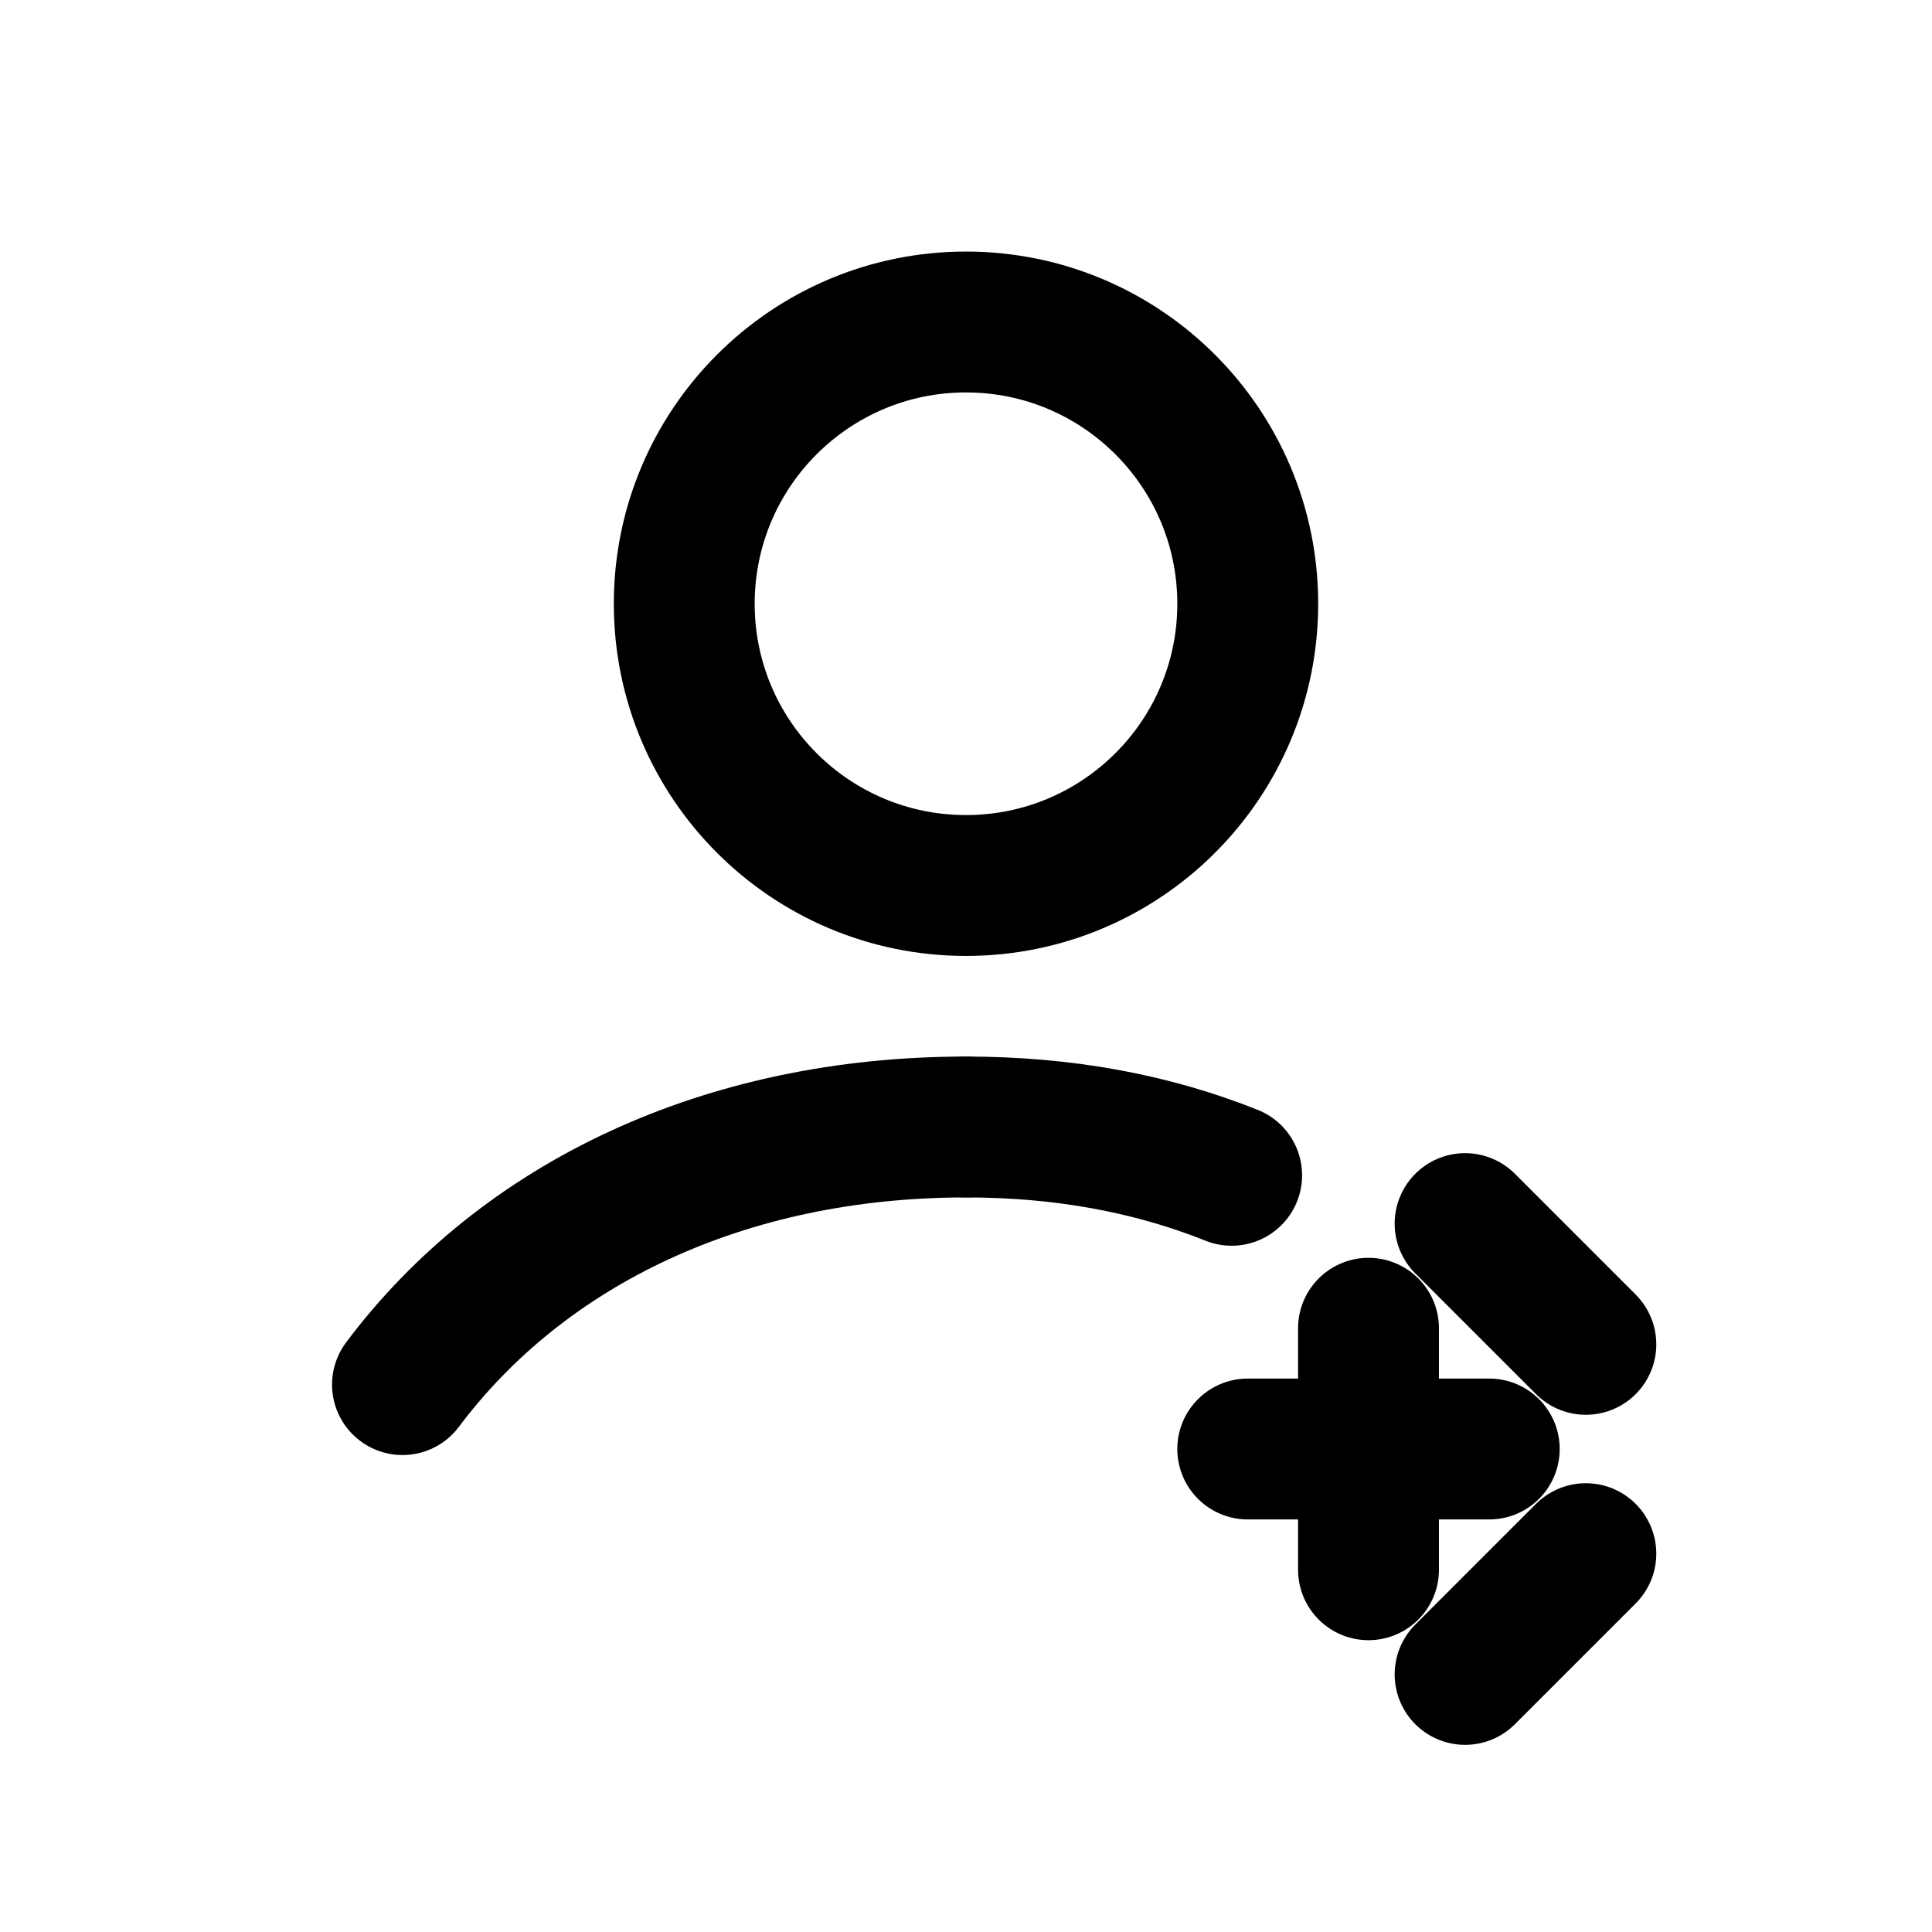
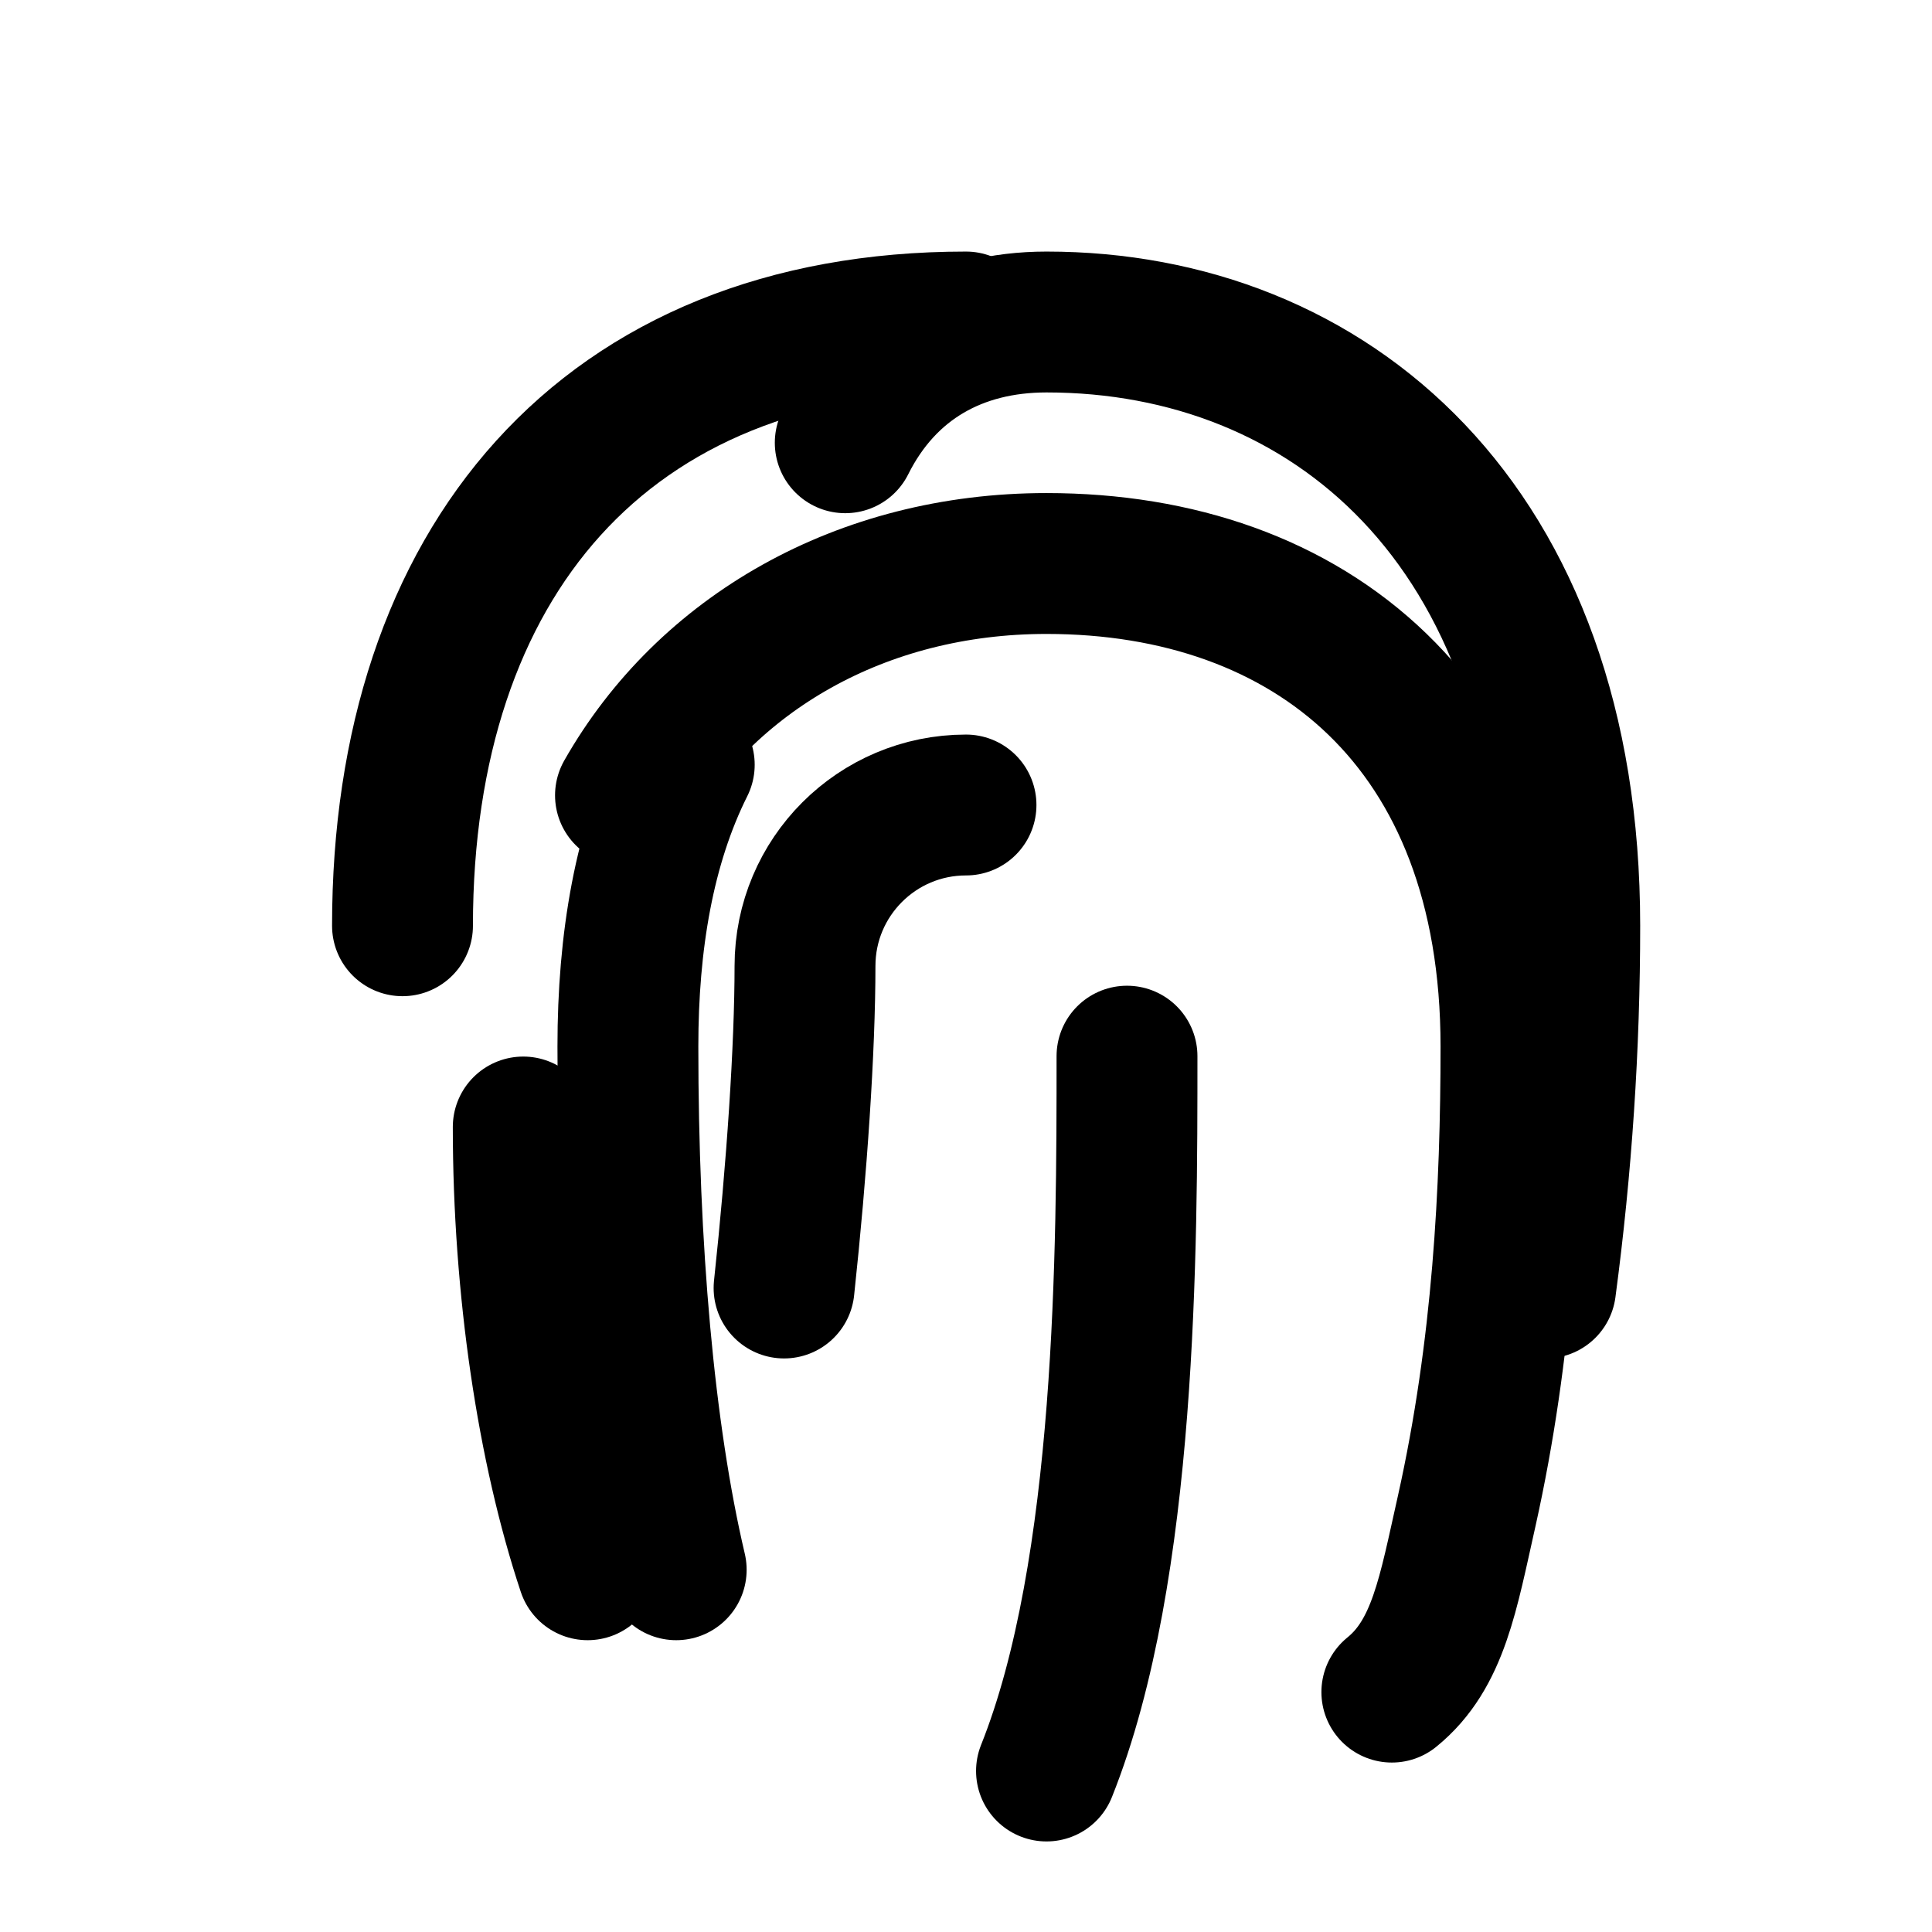
<svg xmlns="http://www.w3.org/2000/svg" width="24" height="24" fill="none" stroke="currentColor" stroke-width="1.75" stroke-linecap="round" stroke-linejoin="round" viewBox="0 0 24 24">
-   <path d="M12 11a3.5 3.5 0 1 0 0-7 3.5 3.5 0 0 0 0 7z" />
-   <path d="M12 14c-3 0-5.5 1.2-7 3.2" />
-   <path d="M12 14c1.2 0 2.3.2 3.3.6" />
-   <path d="M17 16.5v3" />
-   <path d="M15.5 18h3" />
-   <path d="M18.2 15.2l1.5 1.5" />
-   <path d="M18.2 20.8l1.5-1.5" />
+   <path d="M12 10a2 2 0 0 0-2 2c0 1.02-.1 2.51-.26 4" />
+   <path d="M14 13.12c0 2.38 0 6.38-1 8.88" />
+   <path d="M17.29 21.02c.58-.47.7-1.23.93-2.25.45-2.02.55-3.99.55-5.77 0-4-2.5-6-5.77-6-2.3 0-4.23 1.12-5.23 2.88" />
+   <path d="M10.5 5.5C11 4.5 11.9 4 13 4c3.5 0 6.5 2.5 6.5 7.5 0 1.5-.1 3-.3 4.5" />
+   <path d="M8.5 9.5c-.5 1-.7 2.2-.7 3.5 0 2.5.2 4.8.6 6.5" />
+   <path d="M6.5 14c0 2 .3 4 .8 5.5" />
+   <path d="M5 11.5C5 7 7.5 4 12 4" />
</svg>
